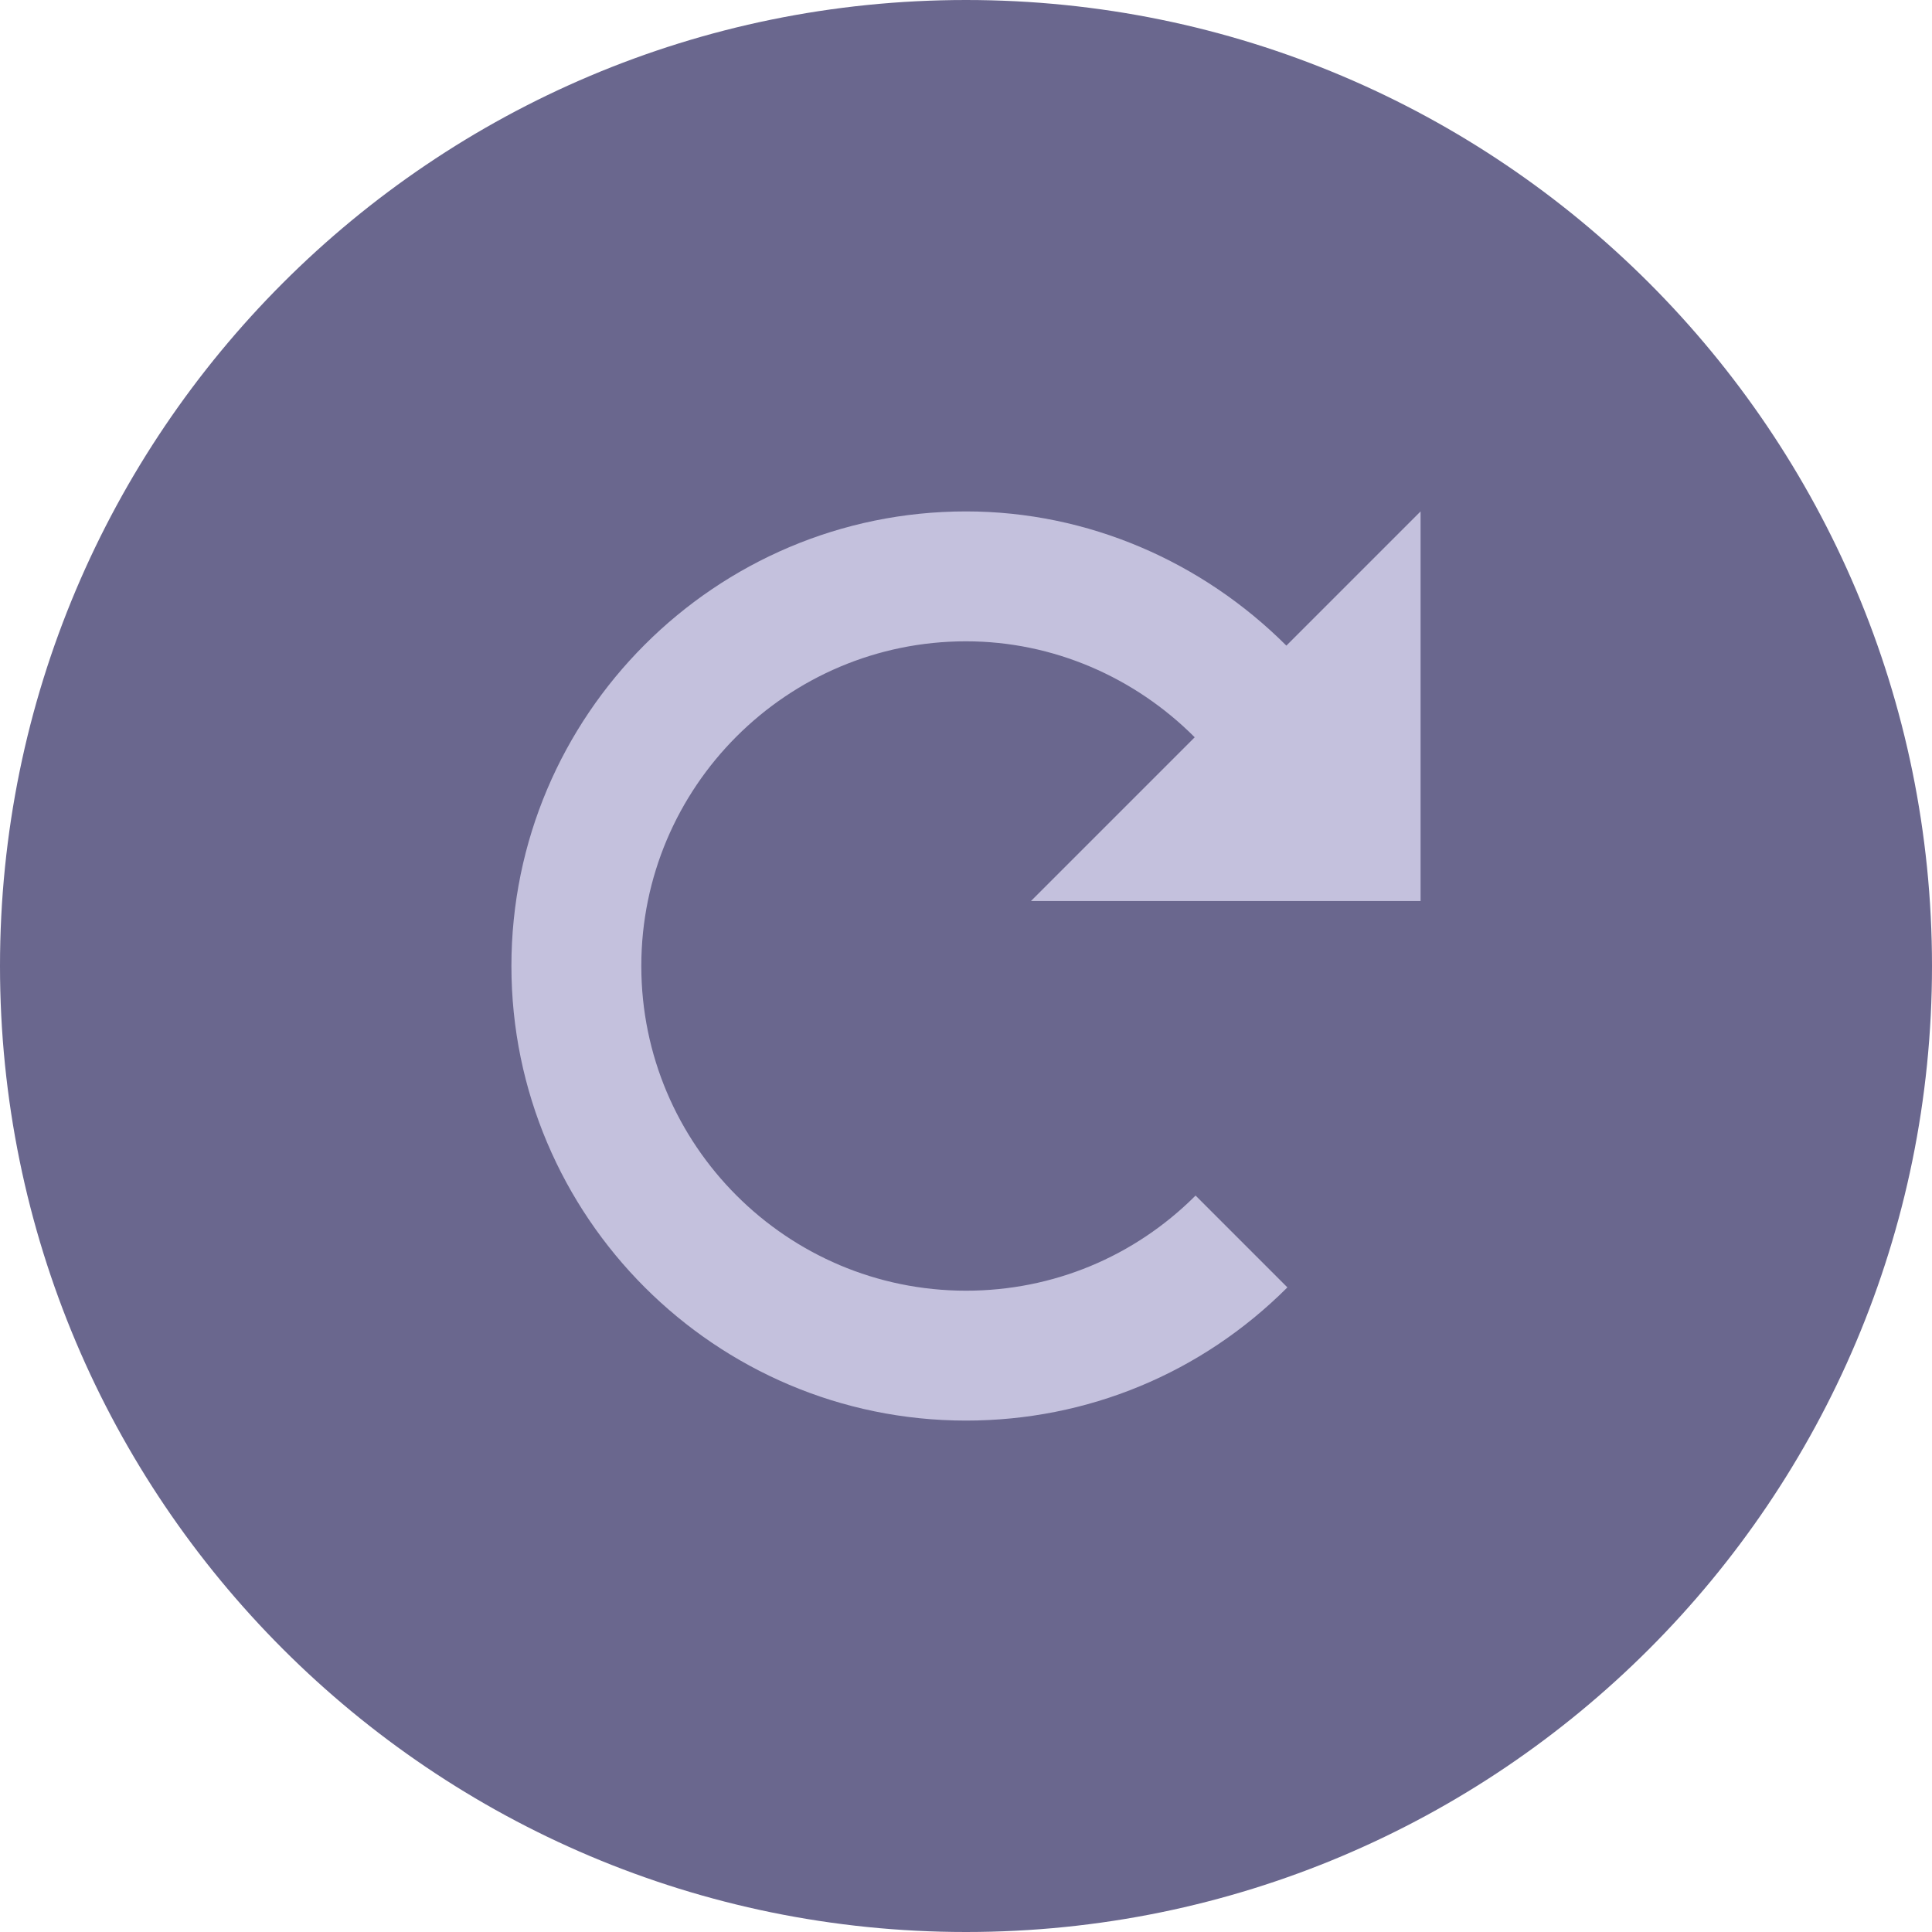
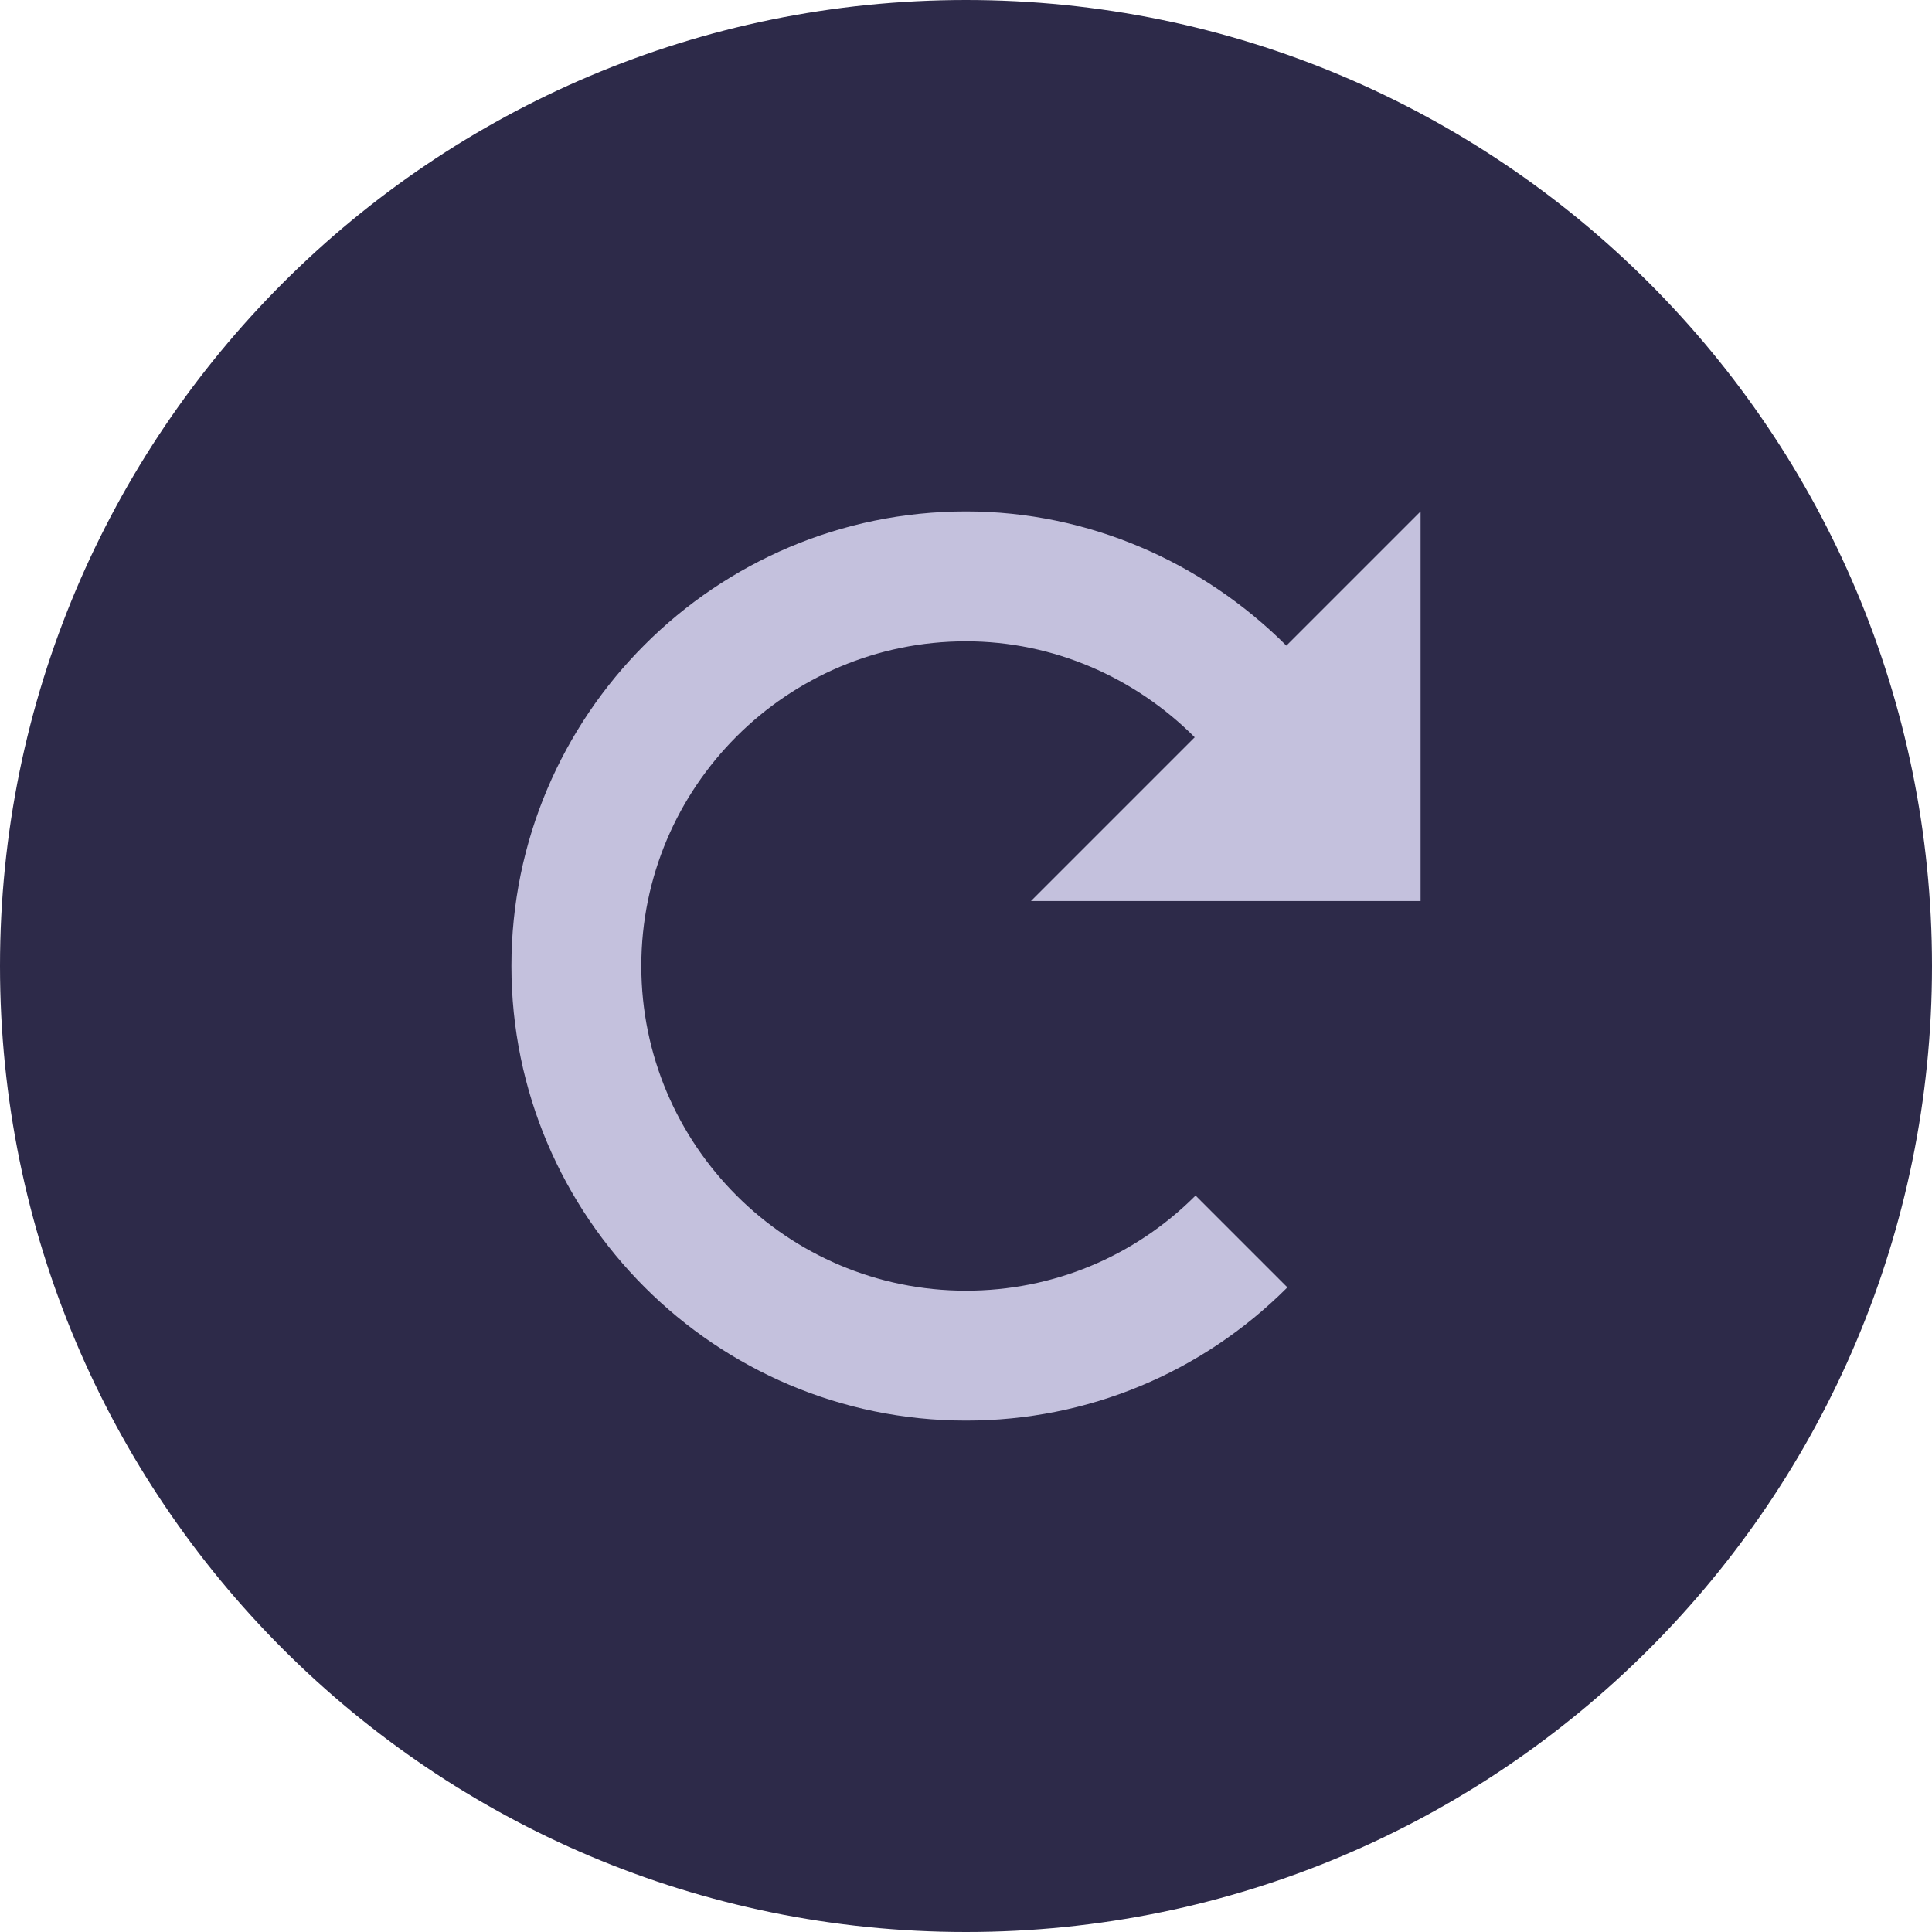
<svg xmlns="http://www.w3.org/2000/svg" width="34" height="34" viewBox="0 0 34 34" fill="none">
-   <g id="Icons 3">
-     <circle id="Ellipse 6050" cx="17" cy="17" r="17" fill="#6A678E" />
-     <path id="Vector" d="M25 15.857V9L22.638 11.362C21.162 9.888 19.151 9 17 9C12.589 9 9 12.589 9 17C9 21.41 12.589 25 17 25C19.136 25 21.145 24.167 22.656 22.656L21.04 21.04C19.961 22.119 18.526 22.714 17 22.714C13.849 22.714 11.286 20.151 11.286 17C11.286 13.849 13.849 11.286 17 11.286C18.536 11.286 19.973 11.92 21.025 12.975L18.143 15.857H25Z" fill="#C4C1DD" />
-   </g>
+   <circle cx="17" cy="17" r="17" fill="#2D2A49" />
+   <path d="M25 15.857V9L22.638 11.362C21.162 9.888 19.151 9 17 9C12.589 9 9 12.589 9 17C9 21.41 12.589 25 17 25C19.136 25 21.145 24.167 22.656 22.656L21.04 21.04C19.961 22.119 18.526 22.714 17 22.714C13.849 22.714 11.286 20.151 11.286 17C11.286 13.849 13.849 11.286 17 11.286C18.536 11.286 19.973 11.92 21.025 12.975L18.143 15.857H25Z" fill="#C4C1DD" />
</svg>
